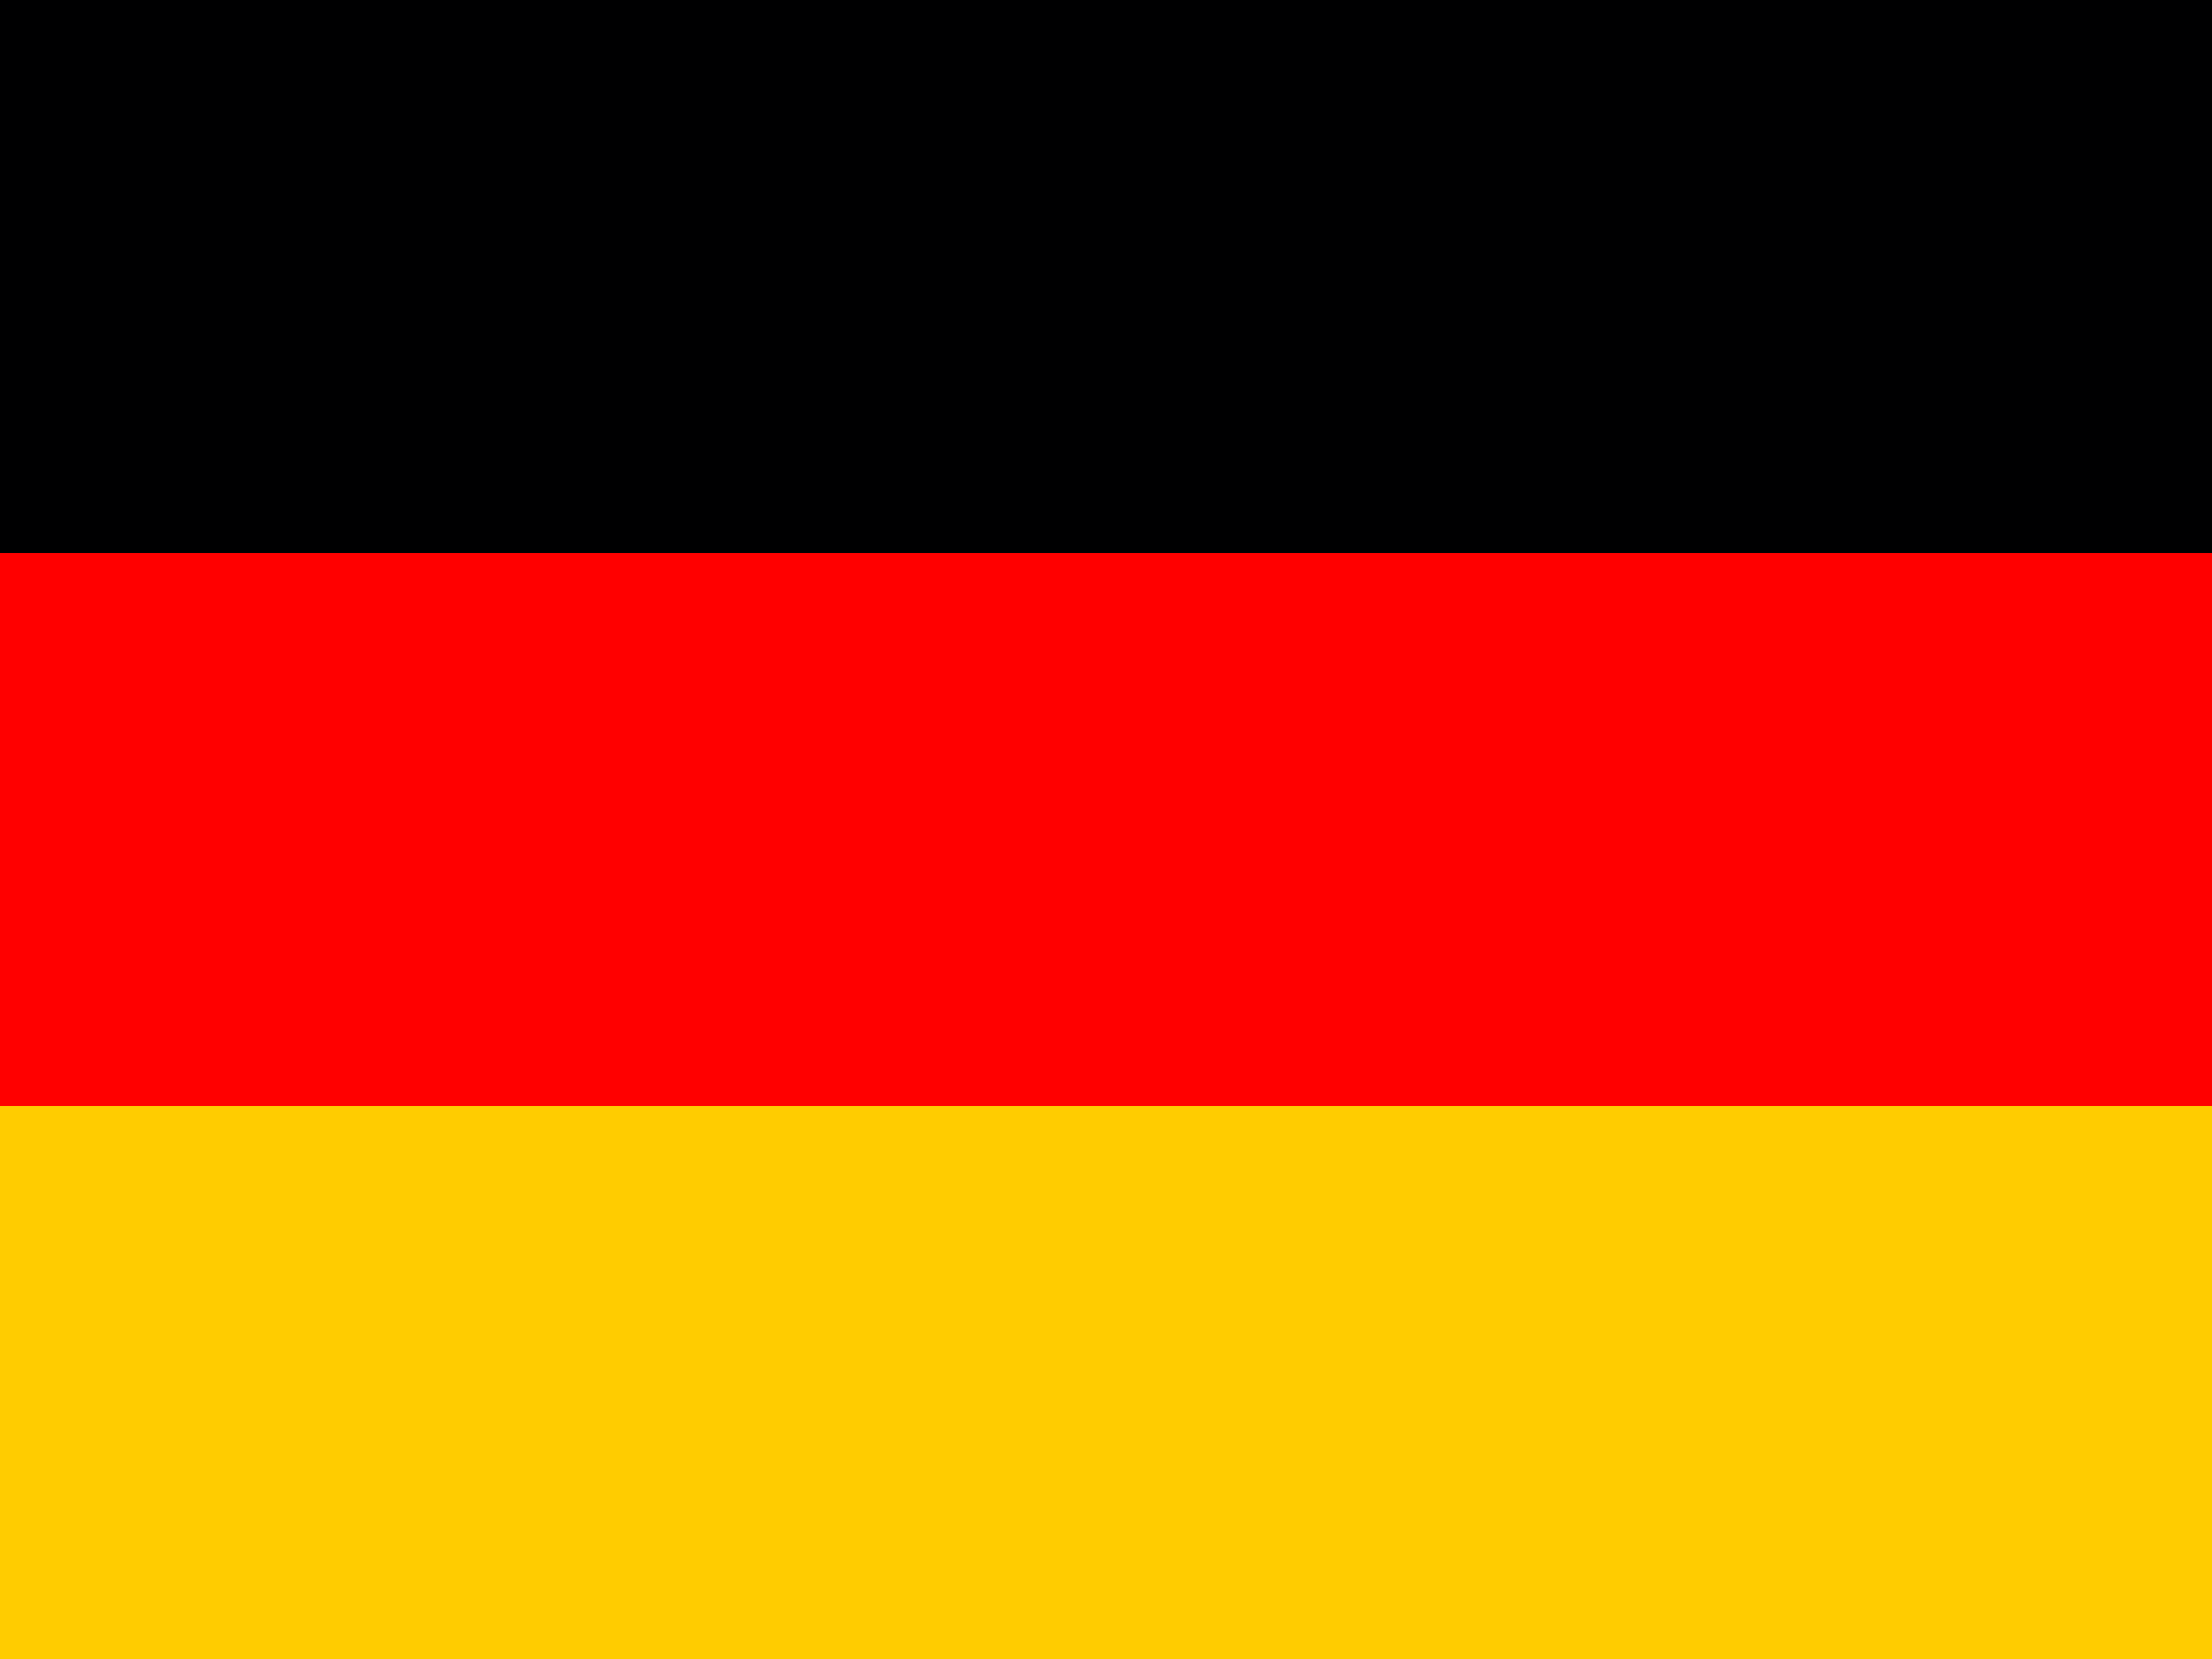
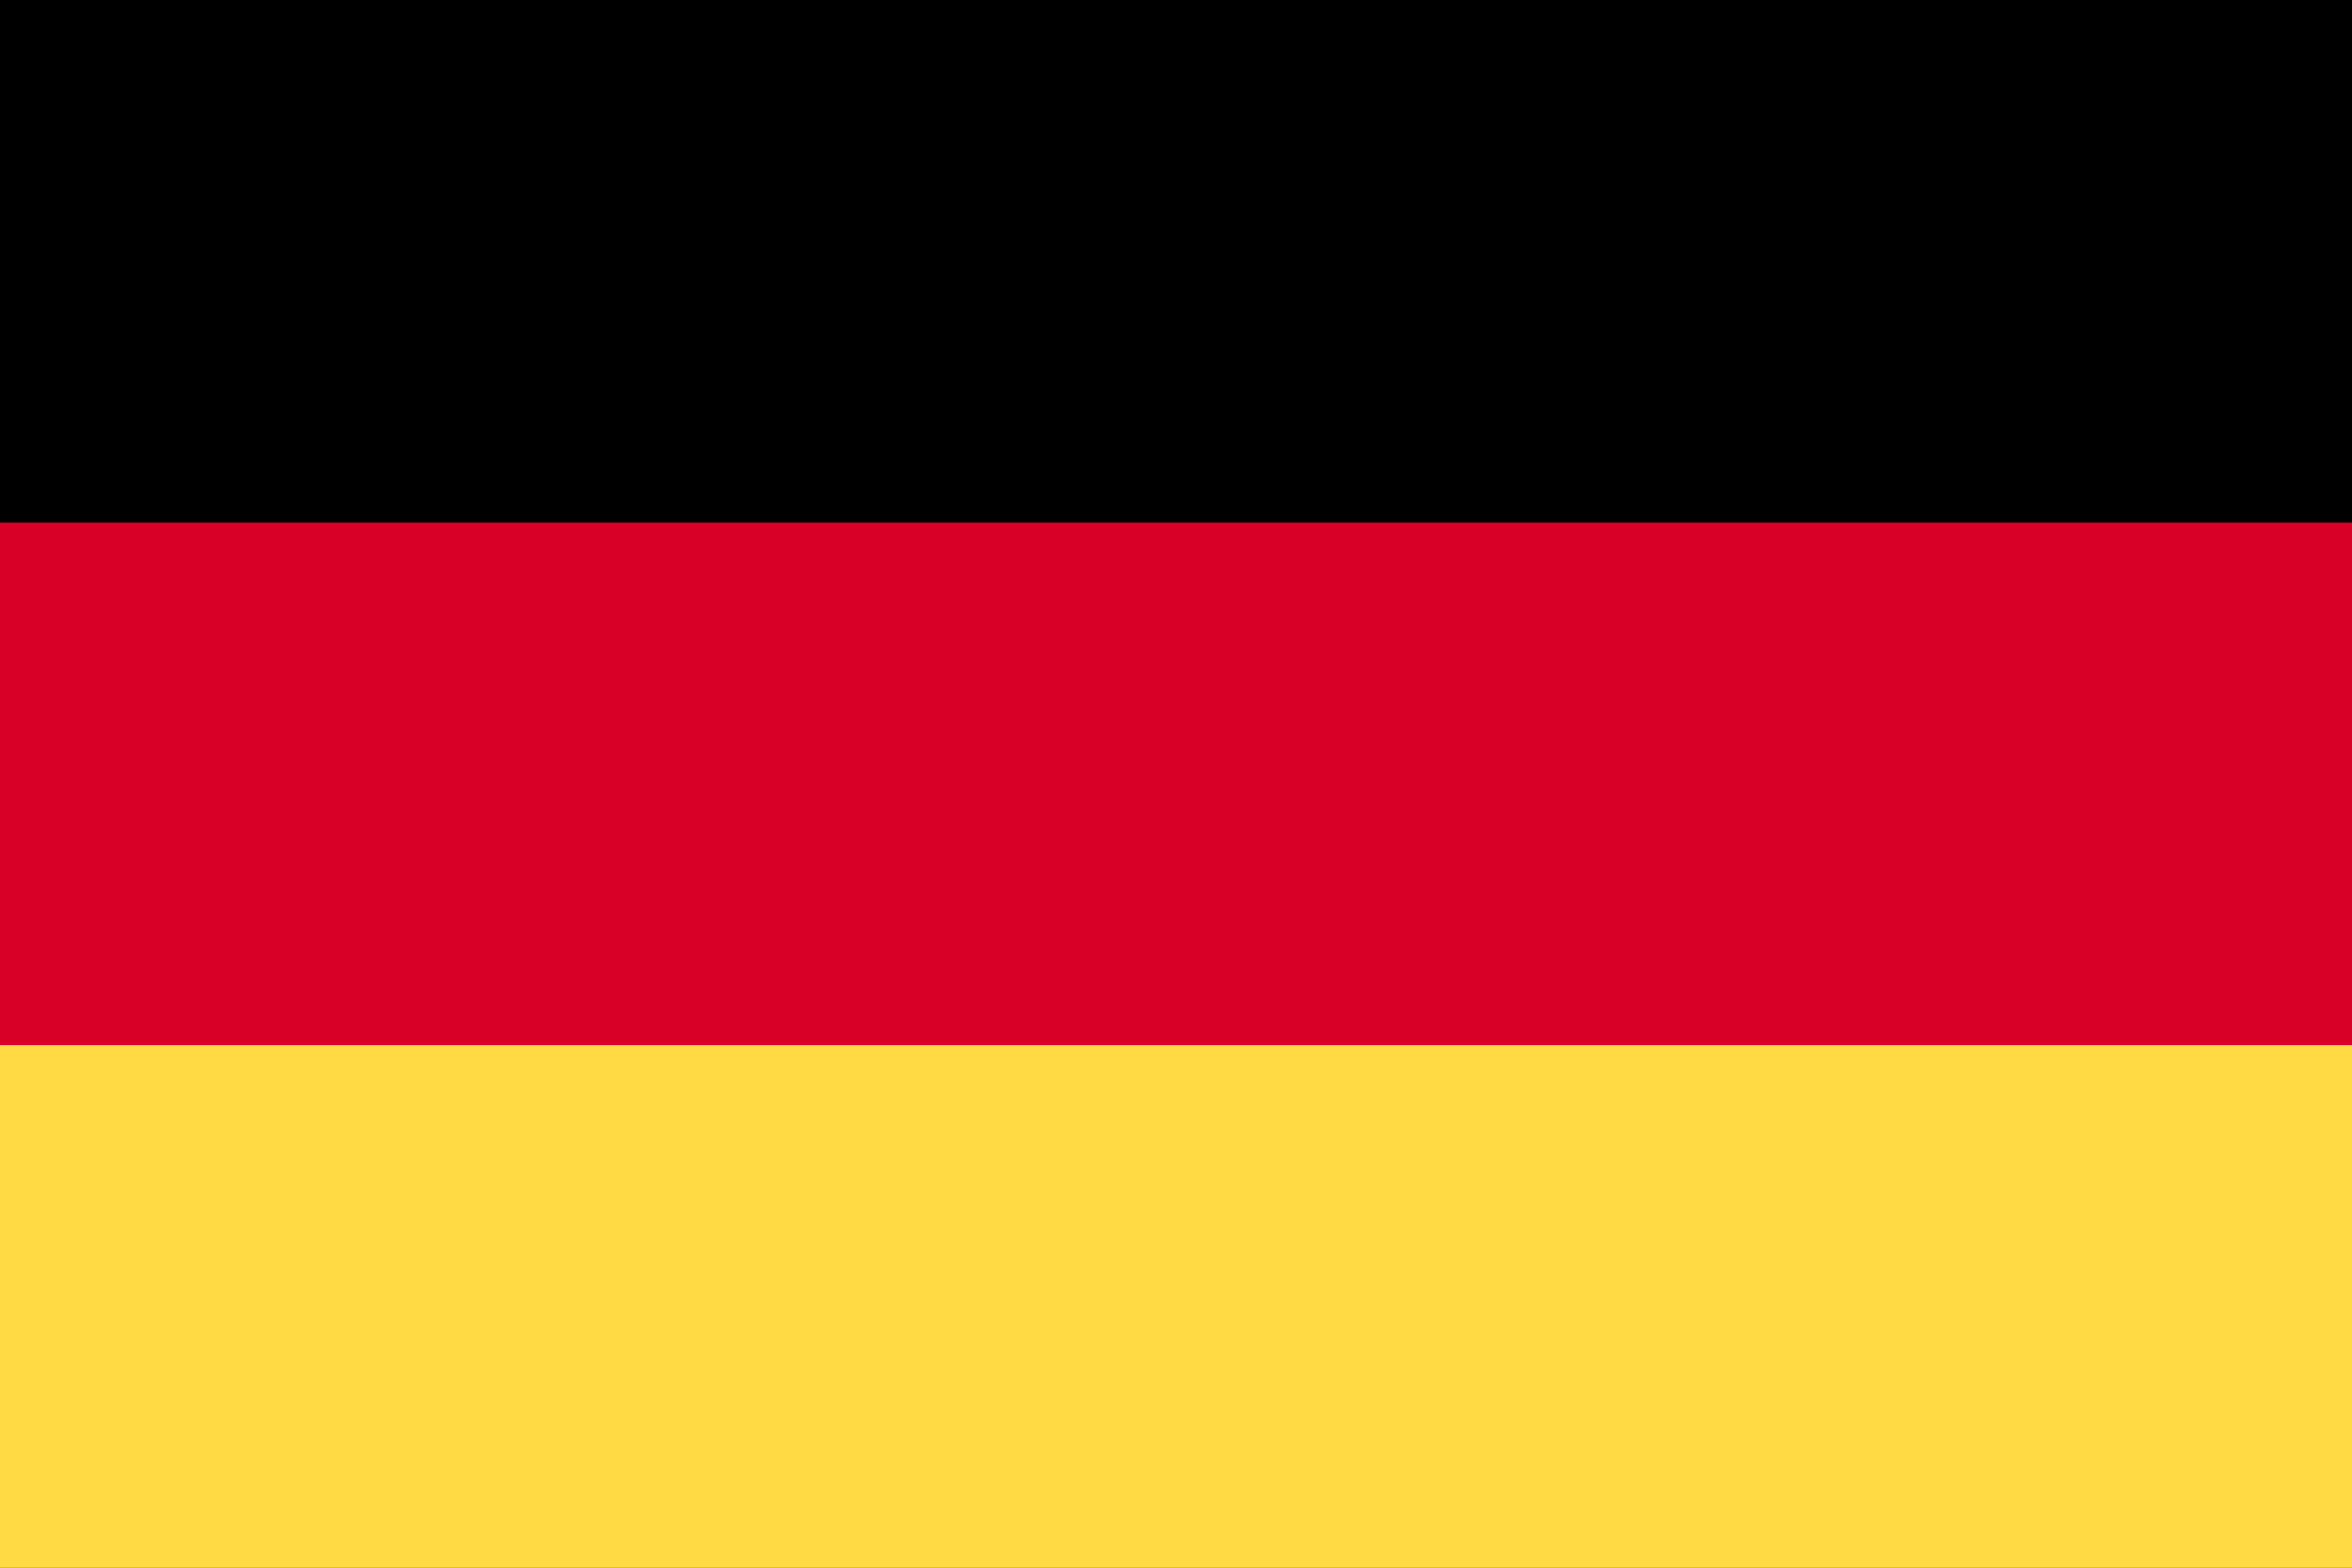
- <svg xmlns="http://www.w3.org/2000/svg" id="flag-icons-de" viewBox="0 0 640 480">
-   <path fill="#fc0" d="M0 320h640v160H0z" />
-   <path fill="#000001" d="M0 0h640v160H0z" />
-   <path fill="red" d="M0 160h640v160H0z" />
+ <svg xmlns="http://www.w3.org/2000/svg" viewBox="0 0 513 342">
+   <rect y="0" fill="#D80027" width="513" height="342" />
+   <rect y="0" fill="#000" width="513" height="114" />
+   <rect y="228" fill="#FFDA44" width="513" height="114" />
</svg>
